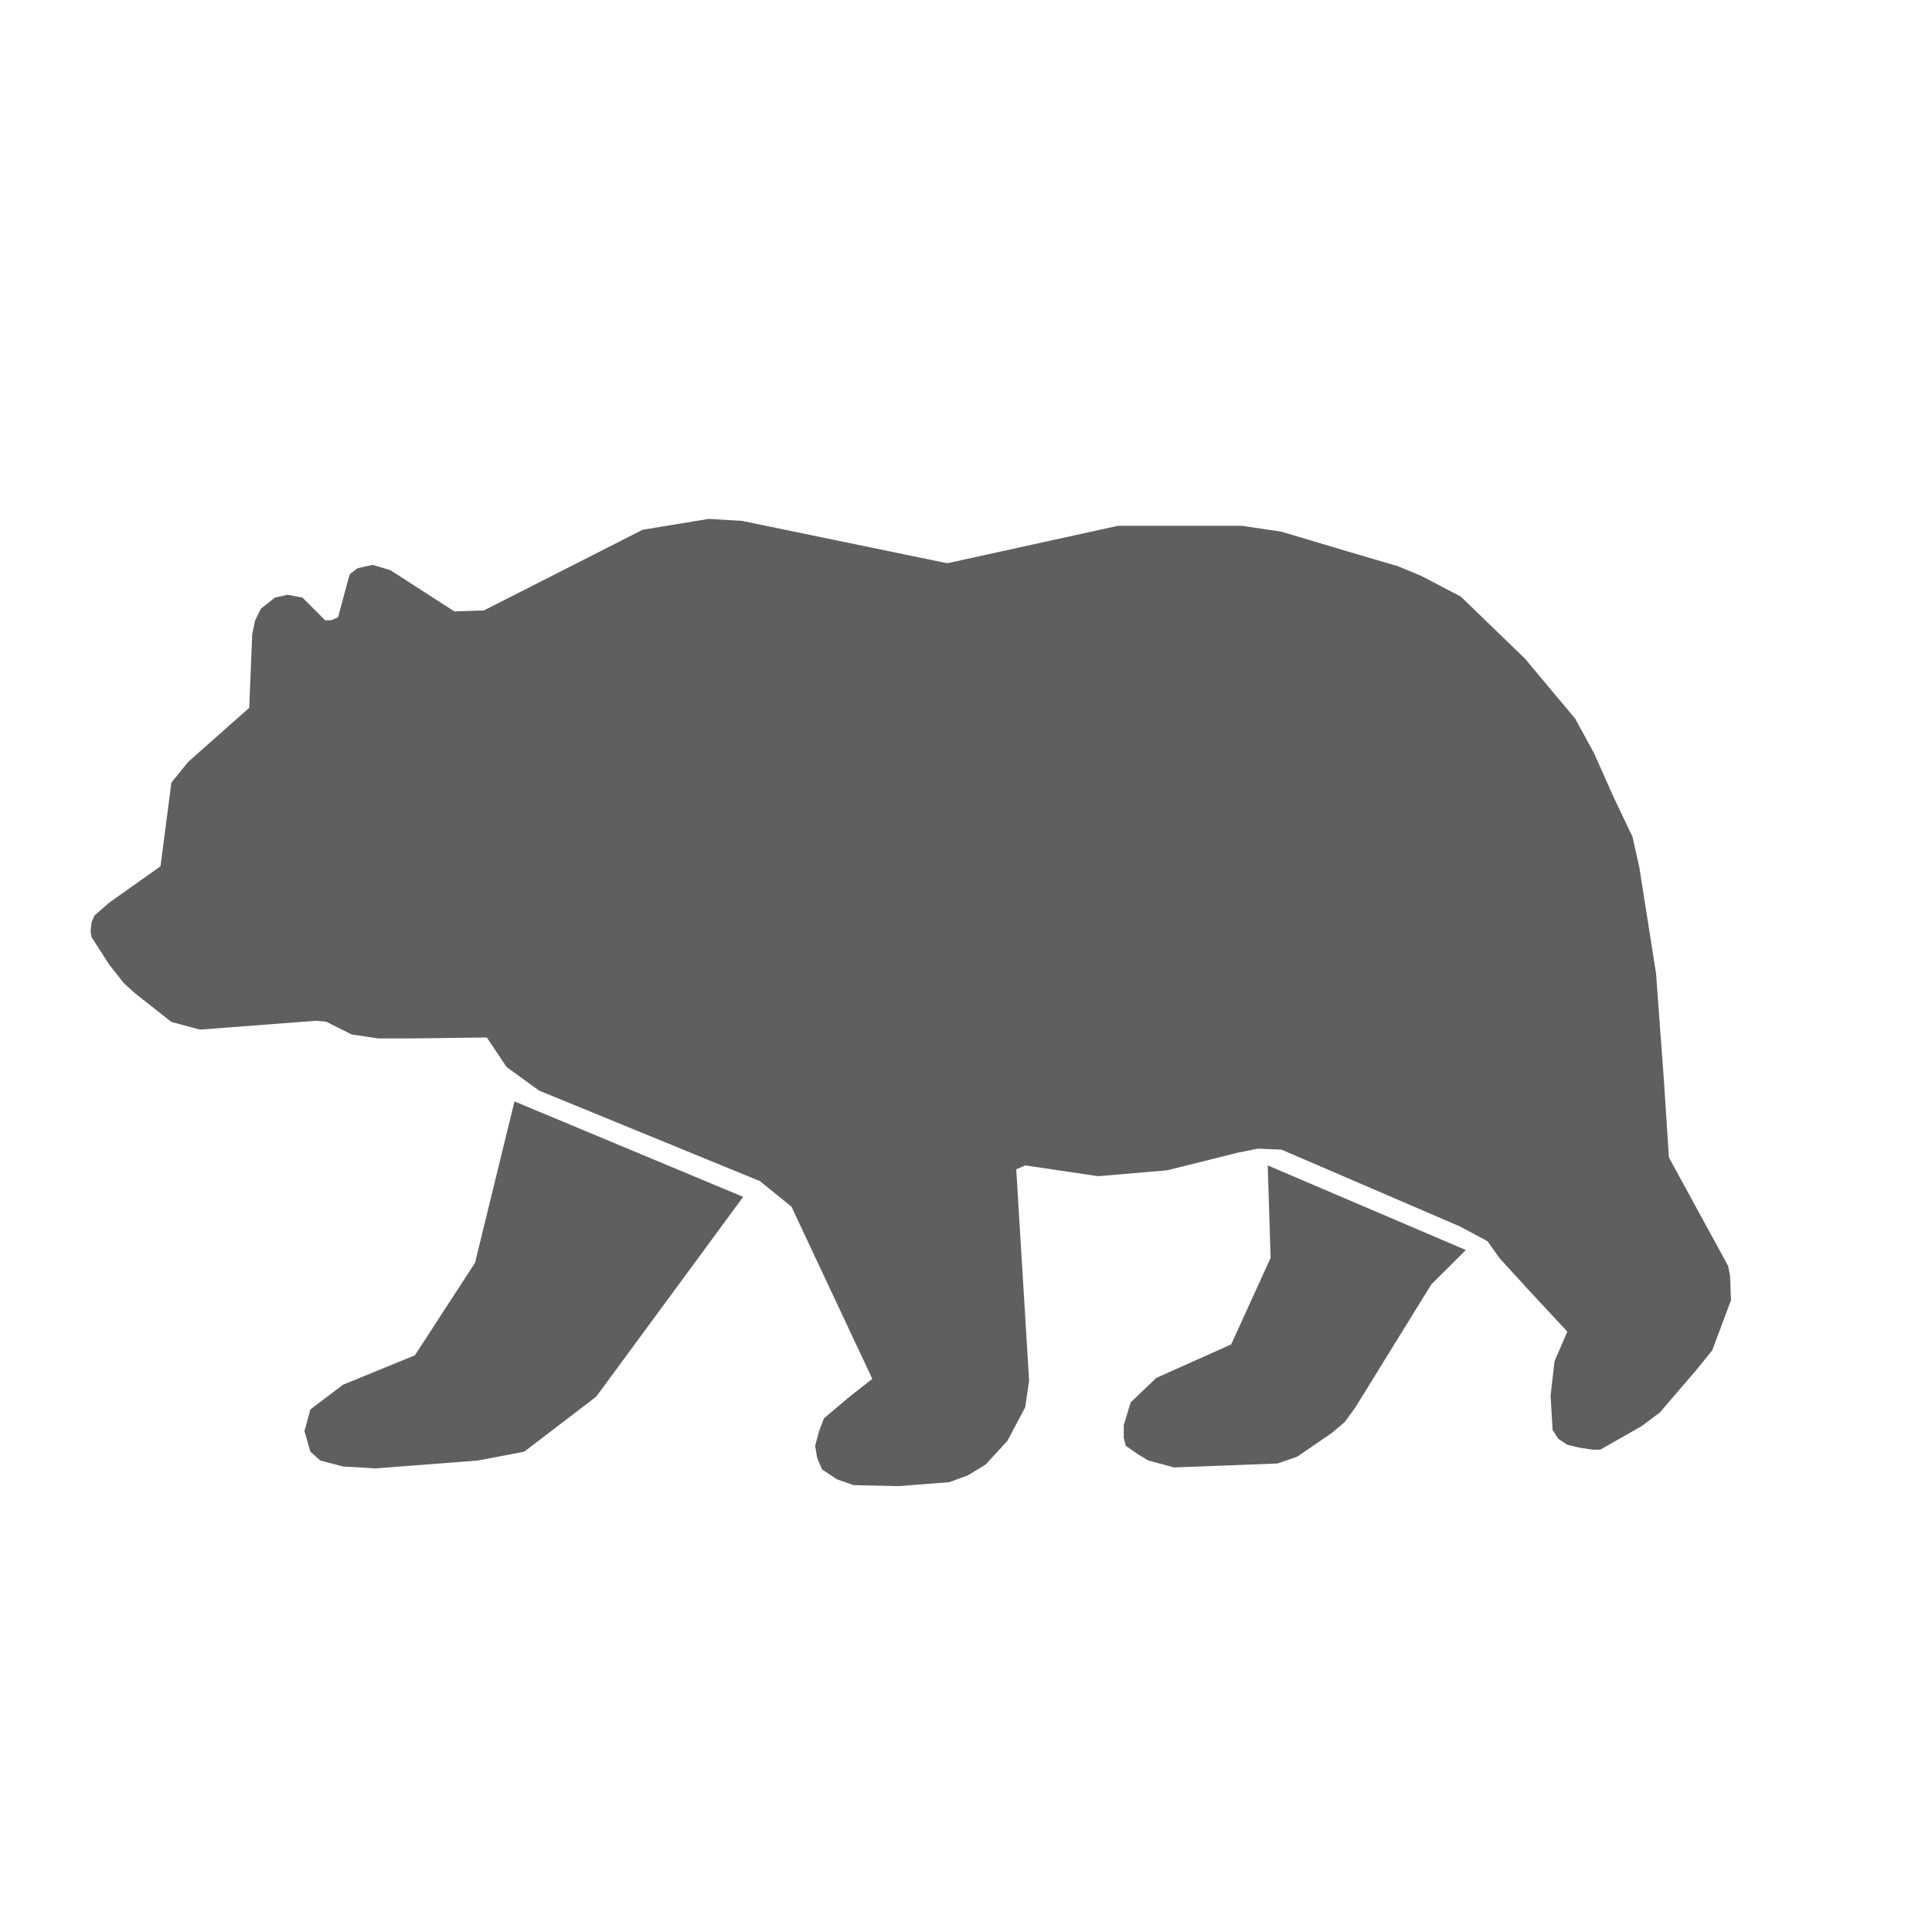
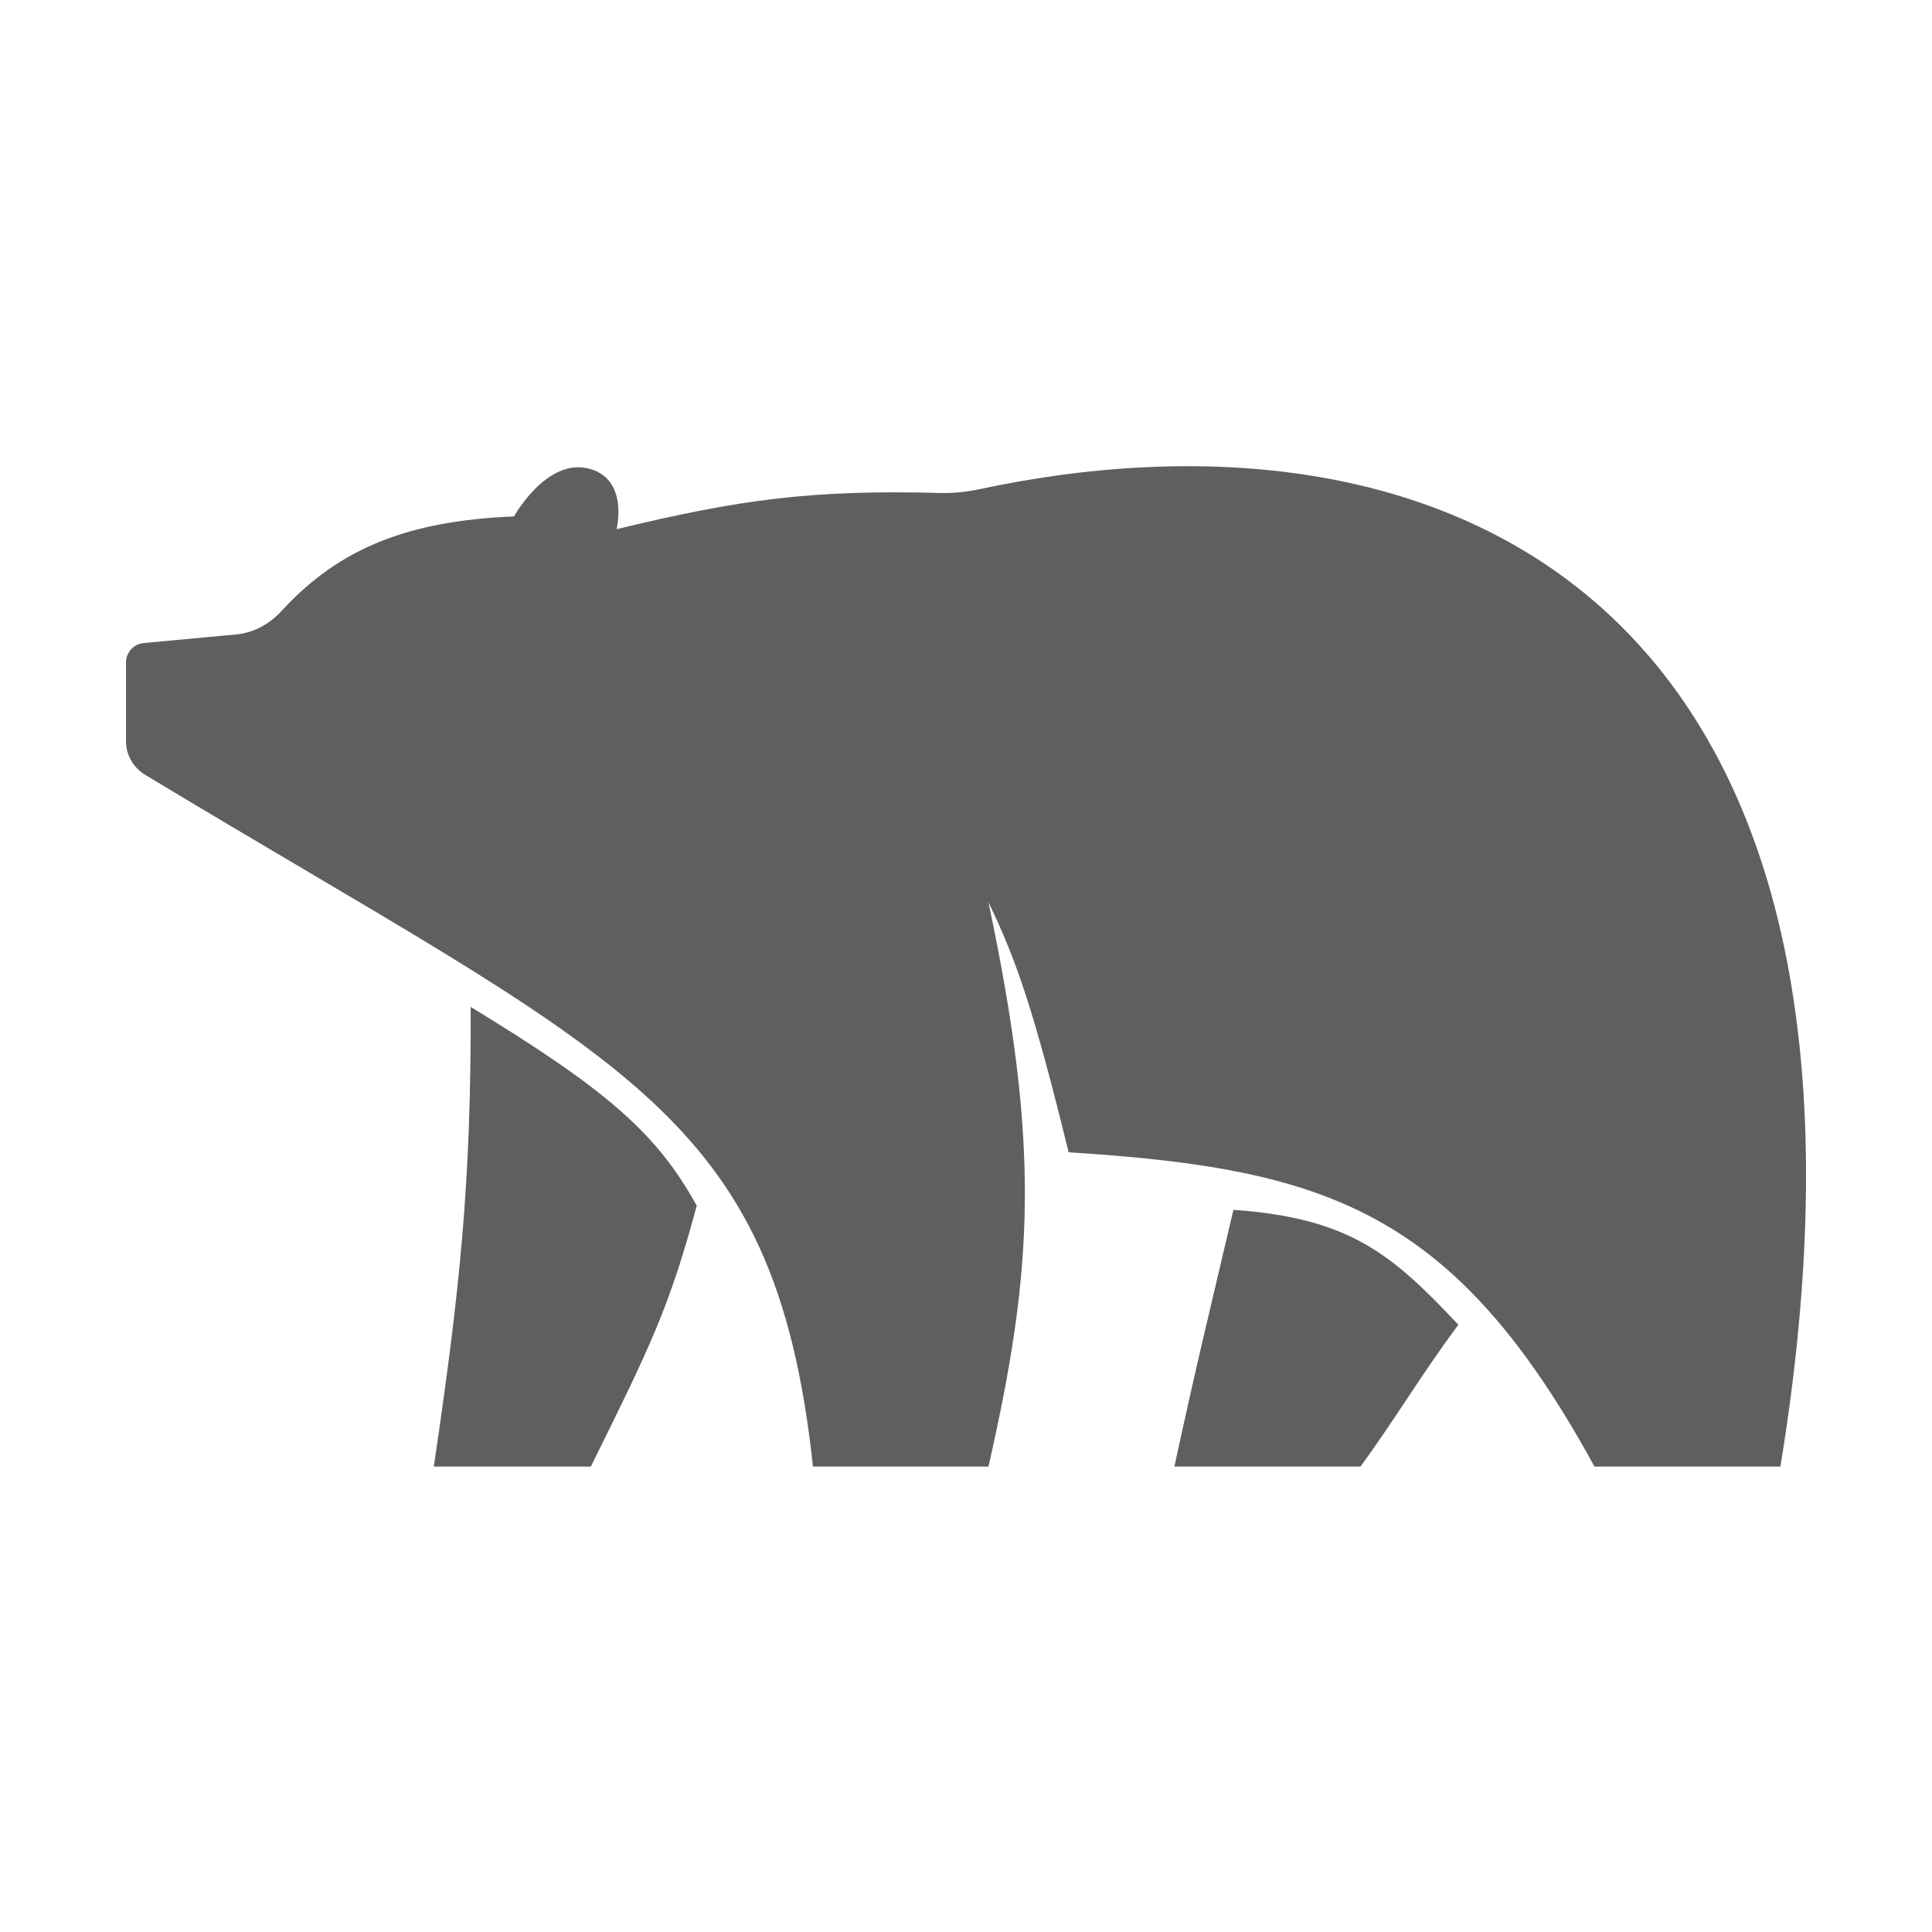
<svg xmlns="http://www.w3.org/2000/svg" width="24" height="24" viewBox="0 0 24 24" fill="none">
-   <path d="M9.22 6.471L11.767 6.997L13.886 6.532L15.429 6.532L15.919 6.605L16.862 6.886L17.364 7.033L17.658 7.155L18.148 7.412L18.944 8.182L19.568 8.928L19.801 9.355L20.046 9.905L20.279 10.394L20.364 10.773L20.572 12.093L20.67 13.426L20.732 14.379L21.466 15.723L21.491 15.846L21.503 16.151L21.27 16.775L21.062 17.031L20.768 17.373L20.621 17.545L20.393 17.716L19.878 18.009L19.789 18.009L19.629 17.985L19.47 17.948L19.36 17.875L19.287 17.765L19.262 17.337L19.311 16.909L19.47 16.542L18.993 16.029L18.625 15.626L18.478 15.418L18.135 15.235L15.919 14.281L15.625 14.269L15.38 14.318L14.498 14.538L13.641 14.611L12.735 14.477L12.624 14.526L12.784 17.154L12.735 17.483L12.514 17.899L12.245 18.192L12.024 18.327L11.792 18.412L11.167 18.461L10.604 18.449L10.396 18.376L10.212 18.254L10.15 18.107L10.126 17.96L10.175 17.777L10.236 17.618L10.555 17.349L10.836 17.129L9.832 14.99L9.44 14.672L6.697 13.548L6.293 13.255L6.048 12.888L5.08 12.9L4.701 12.9L4.37 12.851L4.052 12.692L3.929 12.68L2.484 12.79L2.129 12.695L1.676 12.338L1.541 12.216L1.357 11.983L1.137 11.641L1.125 11.568L1.137 11.458L1.174 11.372L1.357 11.213L1.994 10.761L2.129 9.722L2.337 9.465L3.096 8.793L3.133 7.877L3.17 7.705L3.243 7.559L3.415 7.424L3.574 7.388L3.758 7.424L4.039 7.705L4.113 7.705L4.199 7.669L4.321 7.217L4.346 7.131L4.444 7.058L4.629 7.017L4.848 7.082L5.644 7.595L6.011 7.583L7.983 6.581L8.803 6.446L9.22 6.471Z" fill="#5F5F5F" />
-   <path d="M6.391 13.682L9.232 14.868L7.407 17.349L6.513 18.033L5.938 18.143L4.664 18.241L4.26 18.217L3.978 18.143L3.856 18.033L3.782 17.777L3.856 17.508L4.26 17.202L5.154 16.836L5.901 15.687L6.391 13.682Z" fill="#5F5F5F" />
-   <path d="M15.748 14.477L18.209 15.528L17.78 15.956L16.837 17.483L16.703 17.667L16.544 17.801L16.115 18.095L15.87 18.18L14.584 18.229L14.266 18.143L14.143 18.07L13.984 17.96L13.96 17.862V17.703L14.045 17.422L14.364 17.117L15.294 16.701L15.784 15.626L15.748 14.477Z" fill="#5F5F5F" />
+   <path d="M1.565 9.208V8.23C1.565 8.104 1.661 7.999 1.786 7.988L2.938 7.881C3.155 7.86 3.352 7.749 3.499 7.588C4.223 6.799 5.084 6.47 6.385 6.415C6.385 6.415 6.783 5.698 7.301 5.818C7.818 5.937 7.659 6.574 7.659 6.574C9.179 6.205 10.091 6.081 11.679 6.124C11.839 6.128 12 6.112 12.157 6.079C17.974 4.833 23.885 7.411 22.117 18.218H19.807C18.059 15.02 16.46 14.516 13.275 14.314C12.839 12.538 12.627 11.929 12.279 11.208C12.922 14.251 12.841 15.747 12.279 18.218H10.099C9.616 13.745 7.724 13.199 1.803 9.625C1.657 9.538 1.565 9.378 1.565 9.208Z" fill="#5F5F5F" />
+   <path d="M5.389 18.218C5.717 16 5.853 14.685 5.847 12.508C7.513 13.524 8.154 14.065 8.655 14.978C8.313 16.247 8.079 16.723 7.34 18.218H5.389Z" fill="#5F5F5F" />
+   <path d="M16.901 18.218H14.589C14.851 16.998 15.055 16.171 15.322 15.029C16.773 15.131 17.296 15.585 18.116 16.456C17.637 17.104 17.36 17.586 16.901 18.218Z" fill="#5F5F5F" />
</svg>
